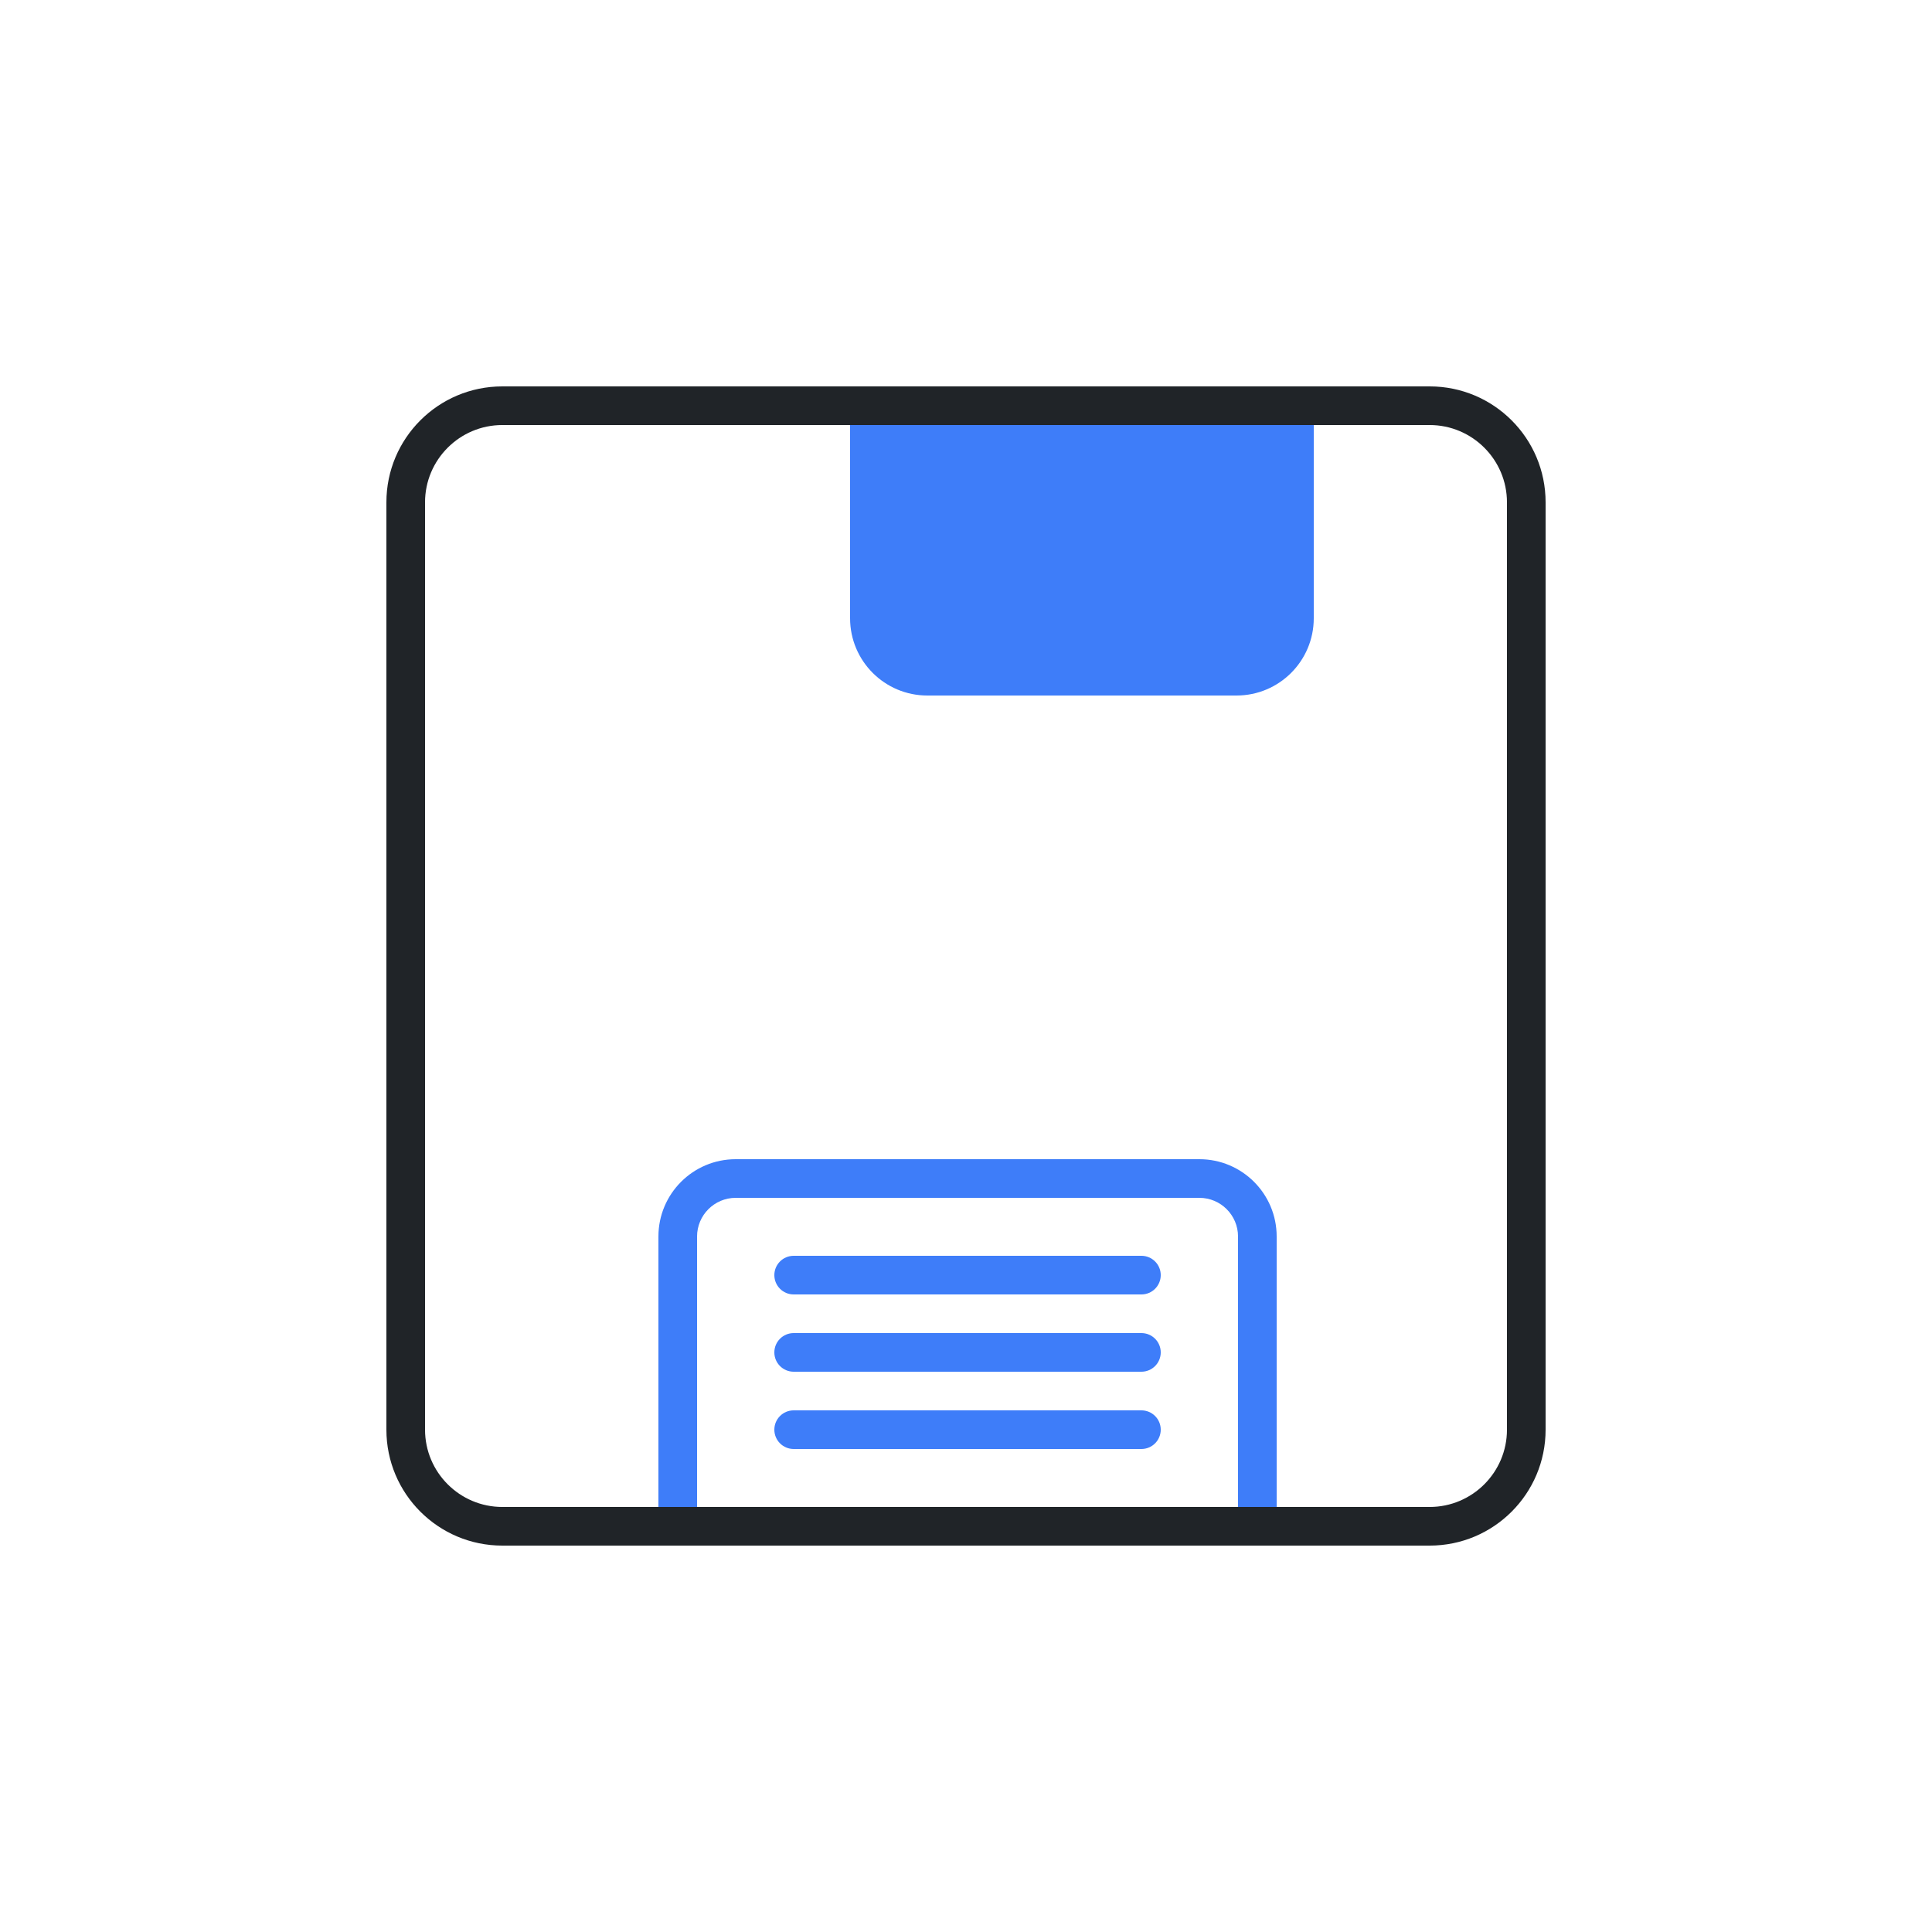
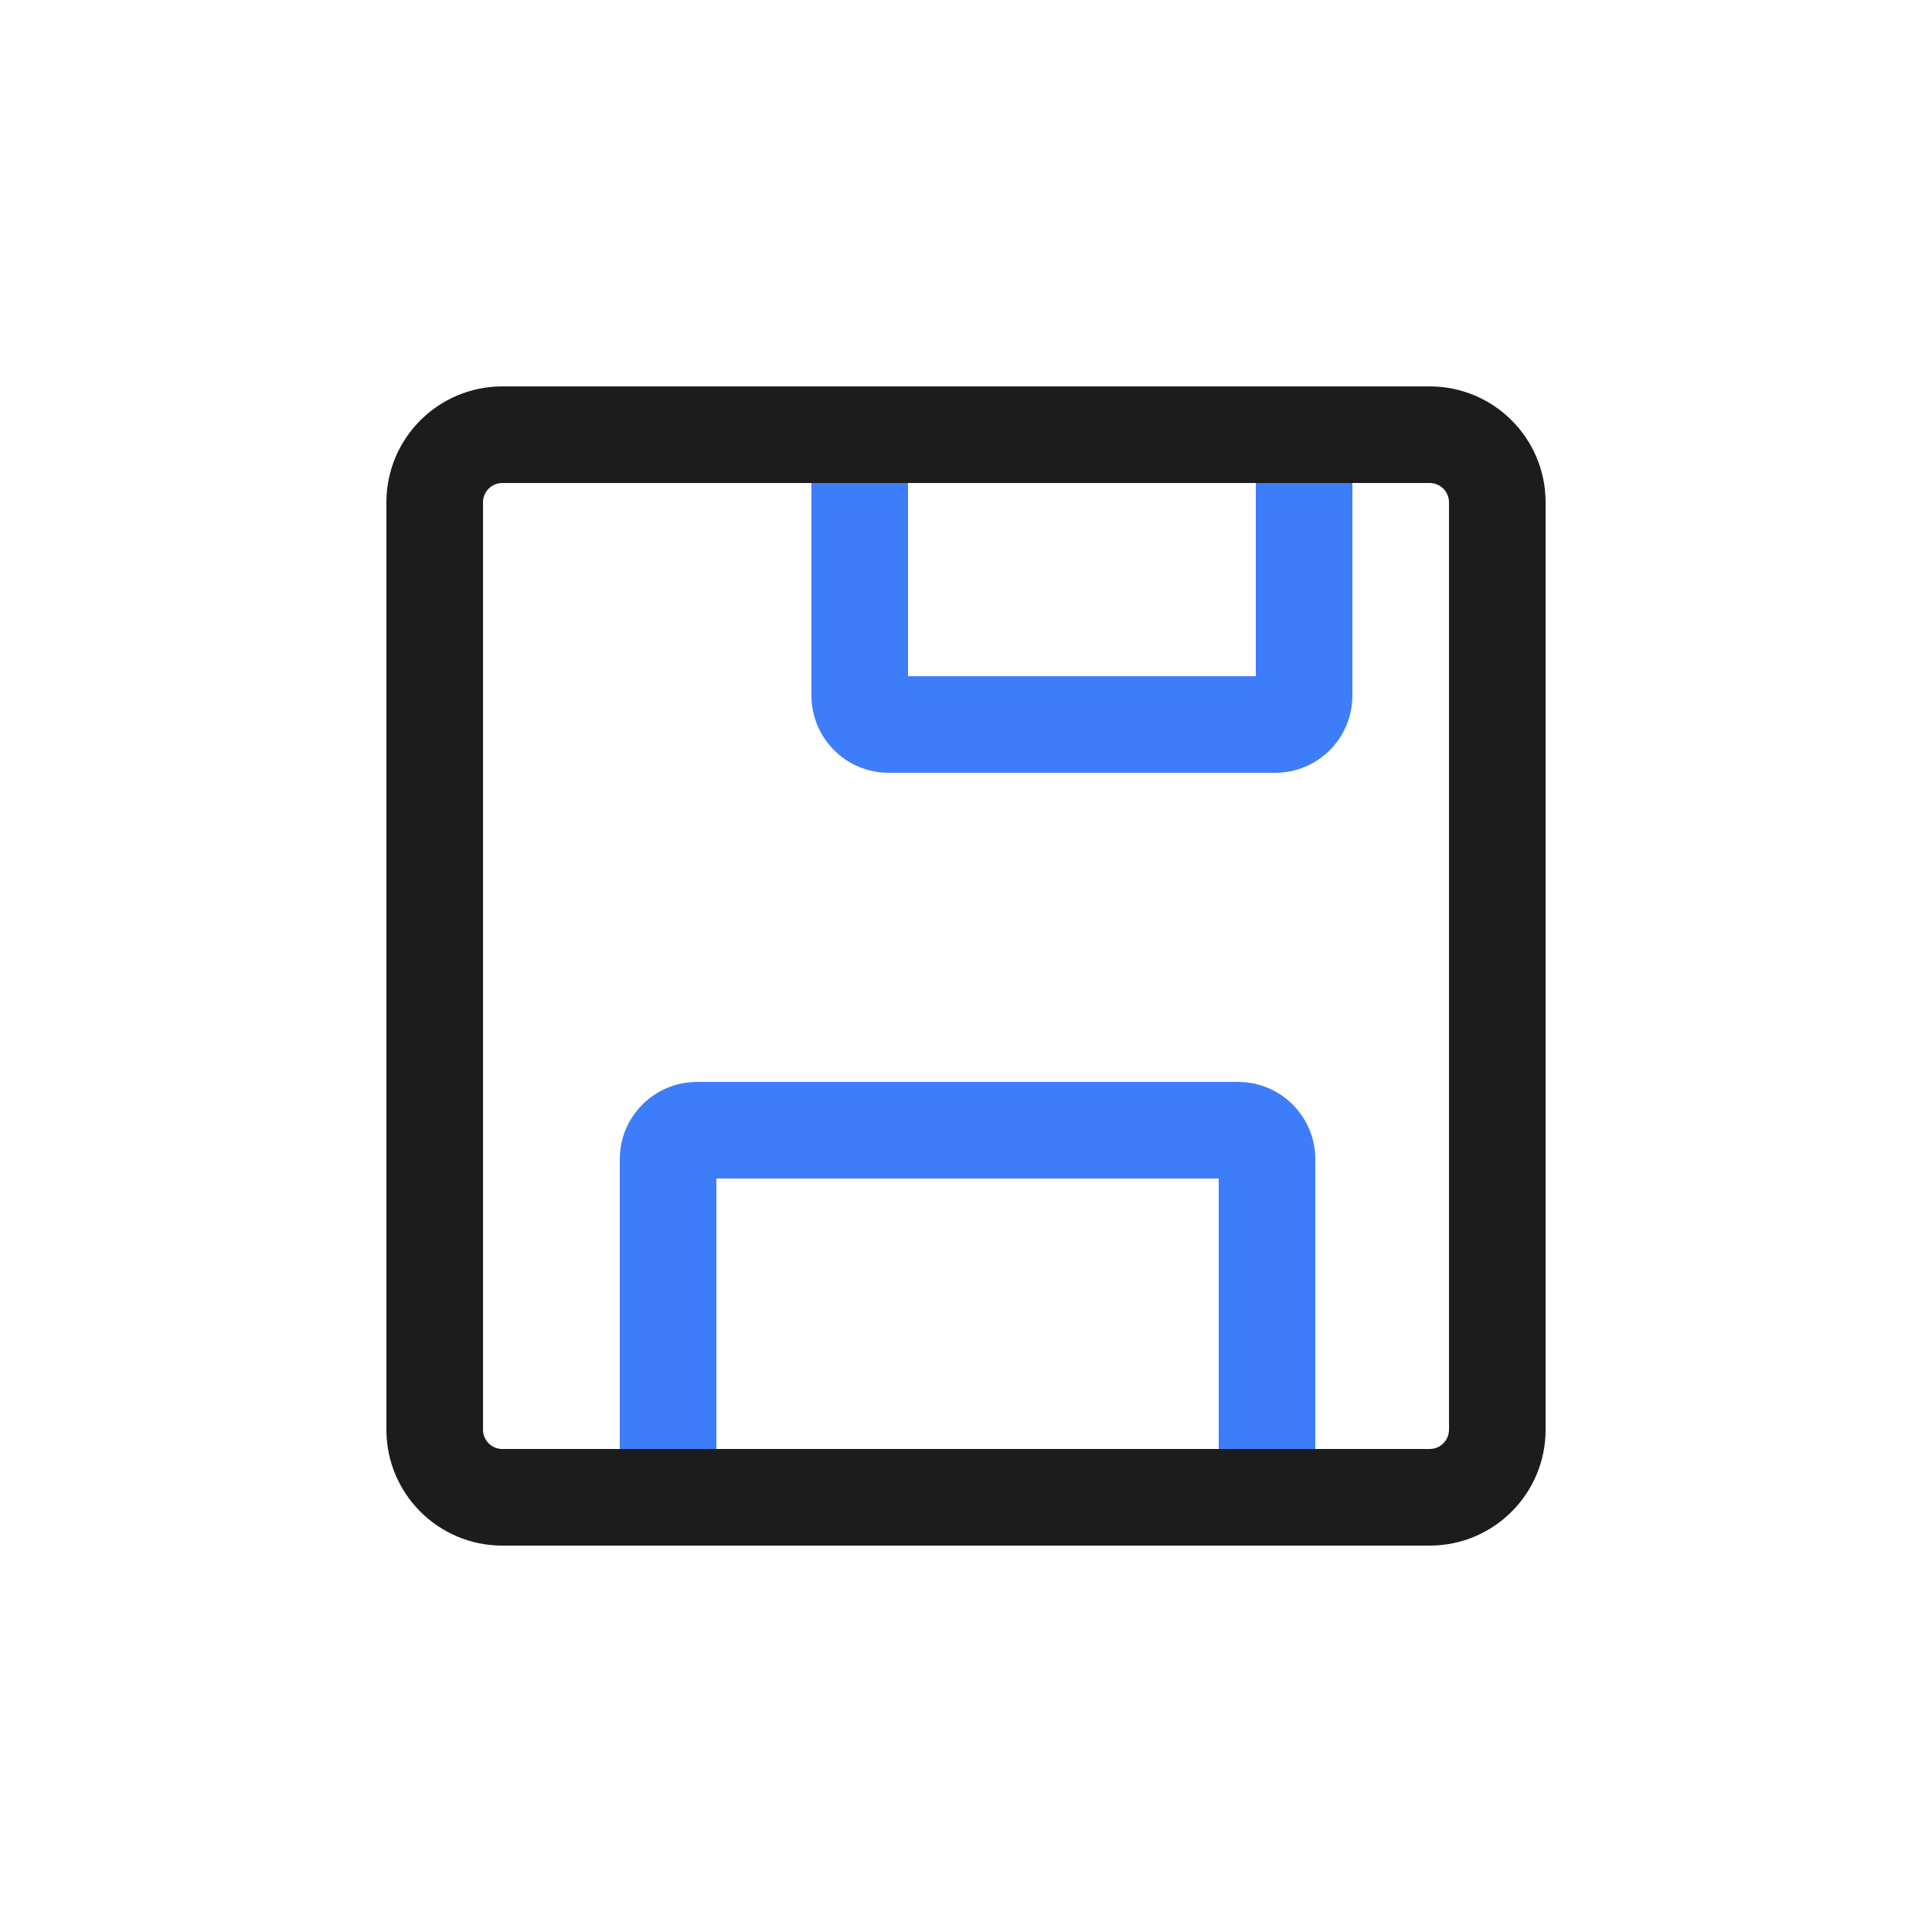
<svg xmlns="http://www.w3.org/2000/svg" id="_图层_1" data-name="图层_1" version="1.1" viewBox="0 0 500 500">
-   <path d="M320,180h-80c-11.05,0-20-8.95-20-20v-60h120v60c0,11.05-8.95,20-20,20Z" fill="#3e7df9" />
-   <path d="M310.4,310c5.51,0,10,4.49,10,10v70h-140v-70c0-5.51,4.49-10,10-10h120M310.4,300h-120c-11.05,0-20,8.95-20,20v80h160v-80c0-11.05-8.95-20-20-20h0Z" fill="#3e7df9" />
-   <rect x="200.4" y="345" width="100" height="10" rx="5" ry="5" fill="#3e7df9" />
-   <rect x="200.4" y="325" width="100" height="10" rx="5" ry="5" fill="#3e7df9" />
-   <rect x="200.4" y="365" width="100" height="10" rx="5" ry="5" fill="#3e7df9" />
-   <path d="M370,110c11.03,0,20,8.97,20,20v240c0,11.03-8.97,20-20,20h-240c-11.03,0-20-8.97-20-20v-240c0-11.03,8.97-20,20-20h240M370,100h-240c-16.57,0-30,13.43-30,30v240c0,16.57,13.43,30,30,30h240c16.57,0,30-13.43,30-30v-240c0-16.57-13.43-30-30-30h0Z" fill="#202428" />
+   <path d="M325,125v50h-90v-50h90M350,100h-140v80c0,11.05,8.95,20,20,20h100c11.05,0,20-8.95,20-20v-80h0Z" fill="#3e7df9" />
+   <path d="M315.4,305v70h-130v-70h130M320.4,280h-140c-11.05,0-20,8.95-20,20v100h180v-100c0-11.05-8.95-20-20-20h0Z" fill="#3e7df9" />
+   <path d="M370,125c2.76,0,5,2.24,5,5v240c0,2.76-2.24,5-5,5h-240c-2.76,0-5-2.24-5-5v-240c0-2.76,2.24-5,5-5h240M370,100h-240c-16.57,0-30,13.43-30,30v240c0,16.57,13.43,30,30,30h240c16.57,0,30-13.43,30-30v-240c0-16.57-13.43-30-30-30h0Z" fill="#1c1c1c" />
</svg>
